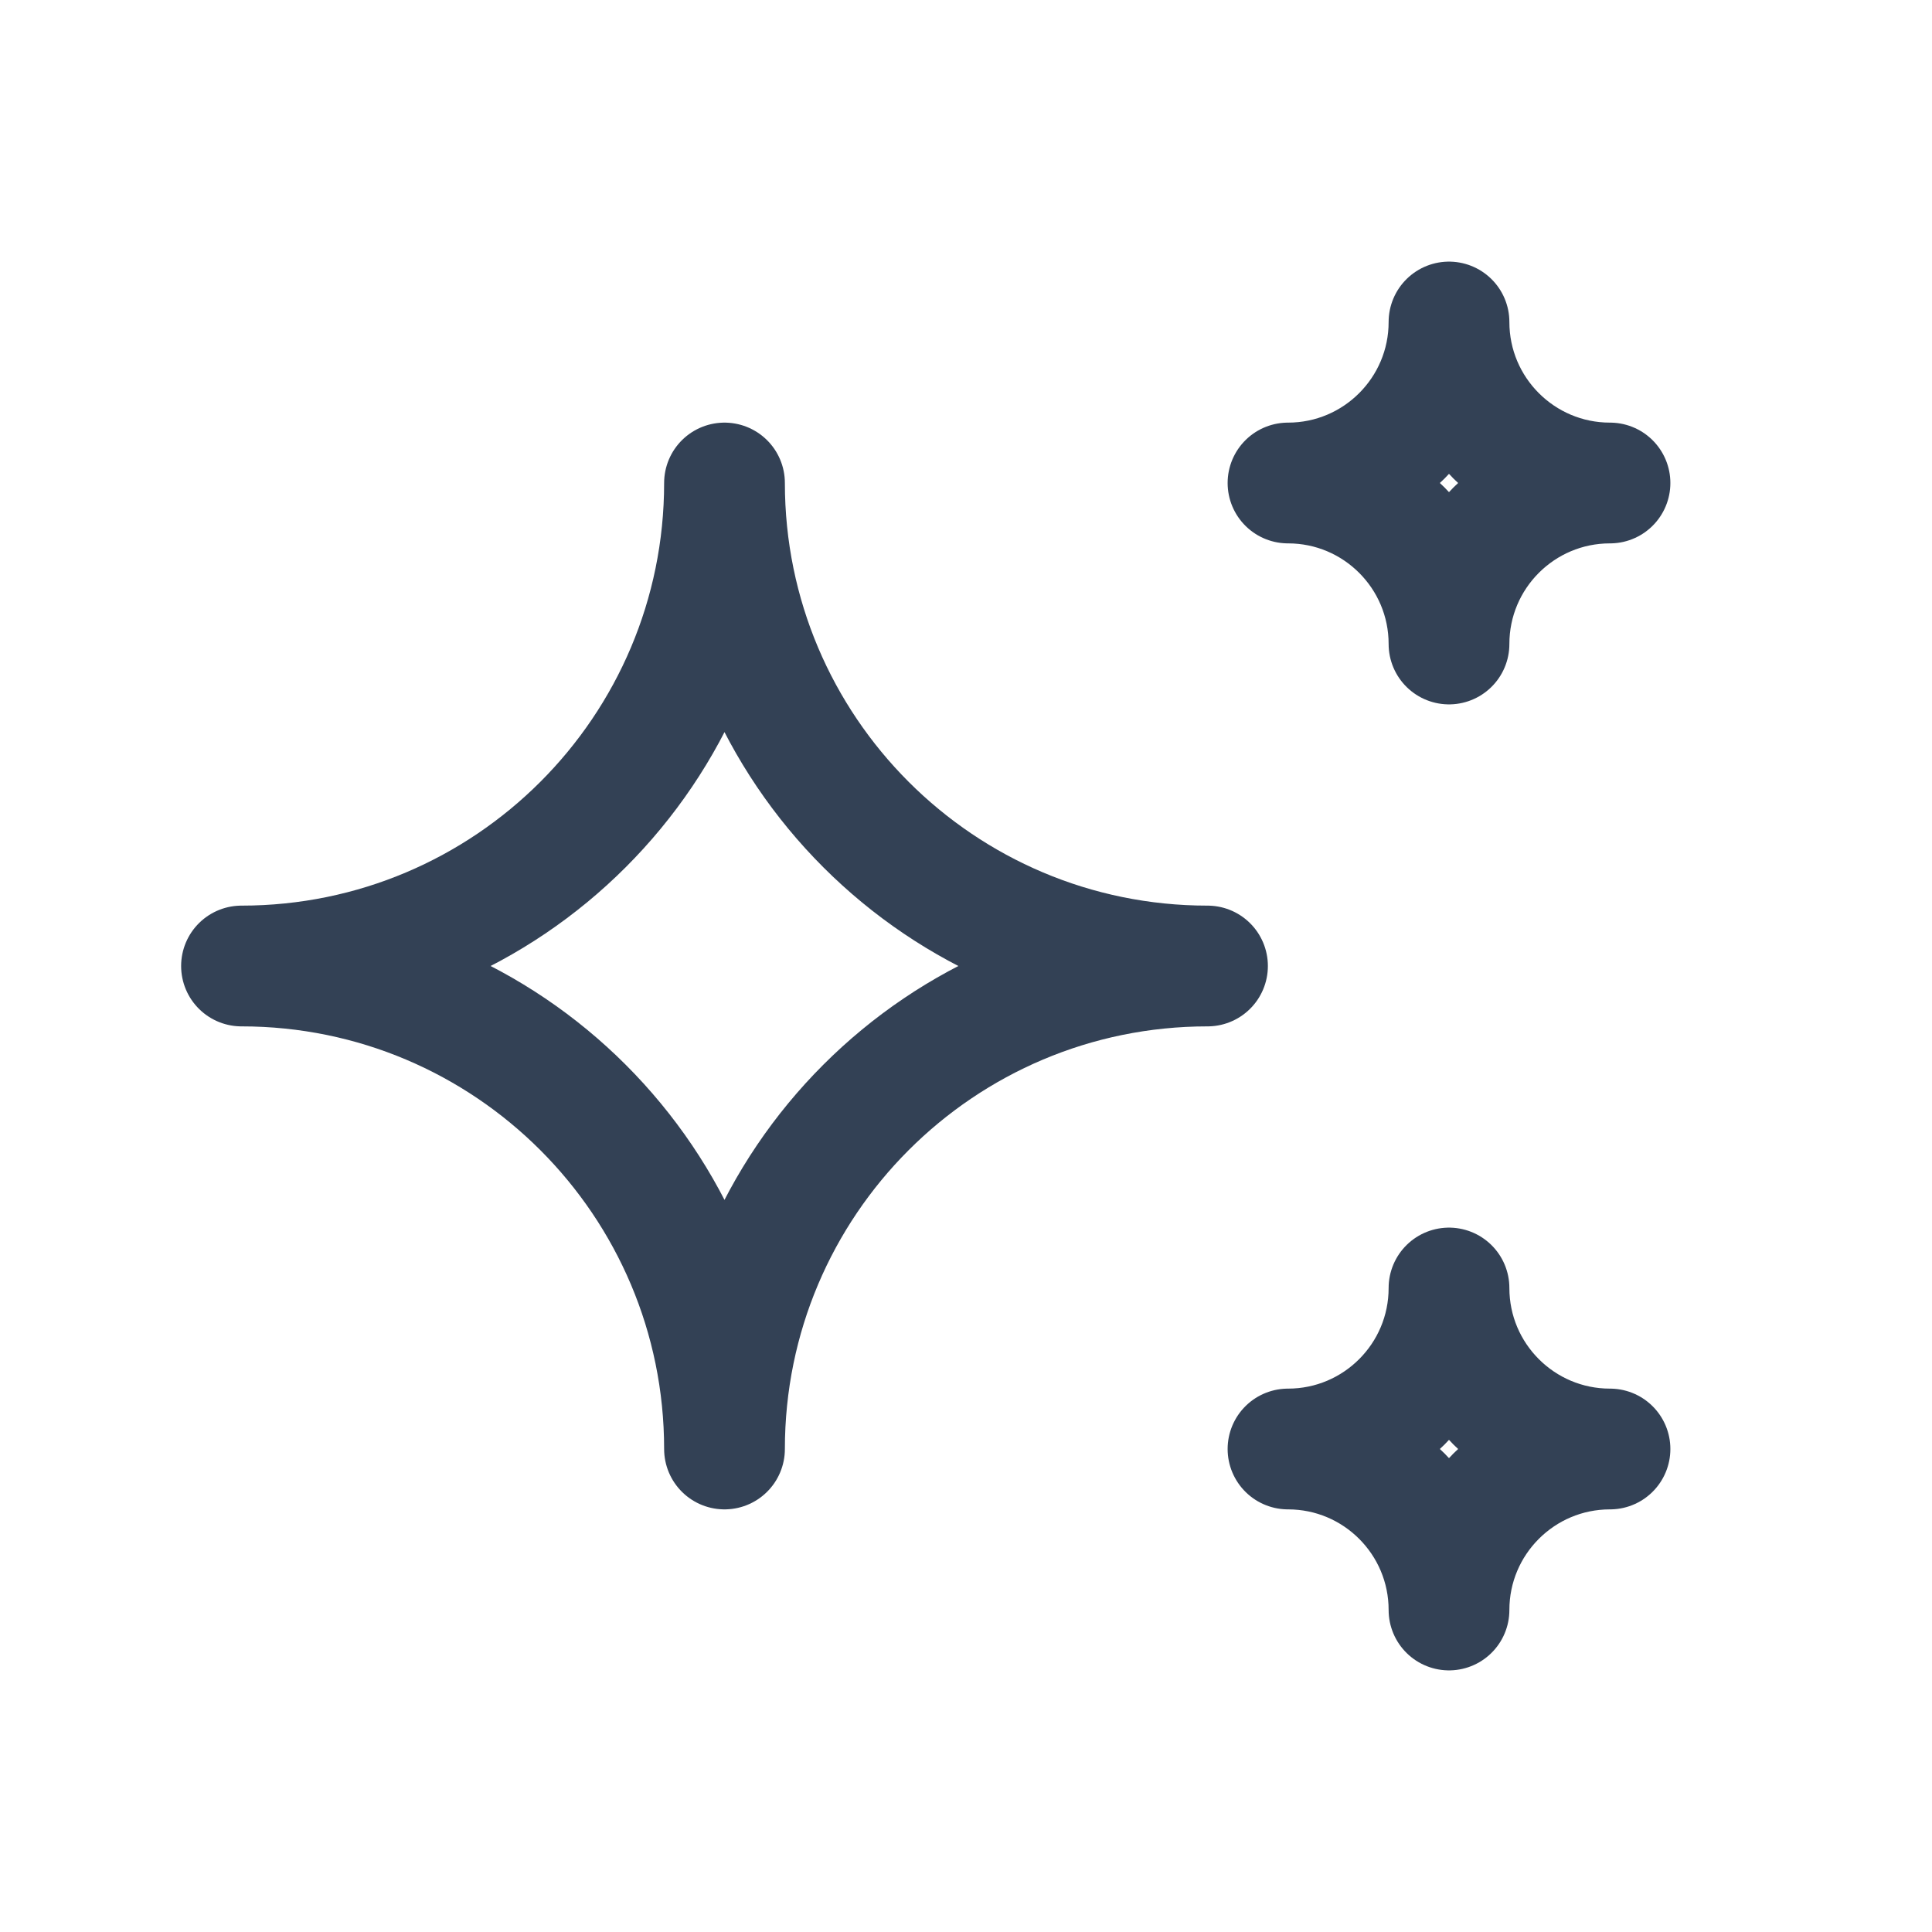
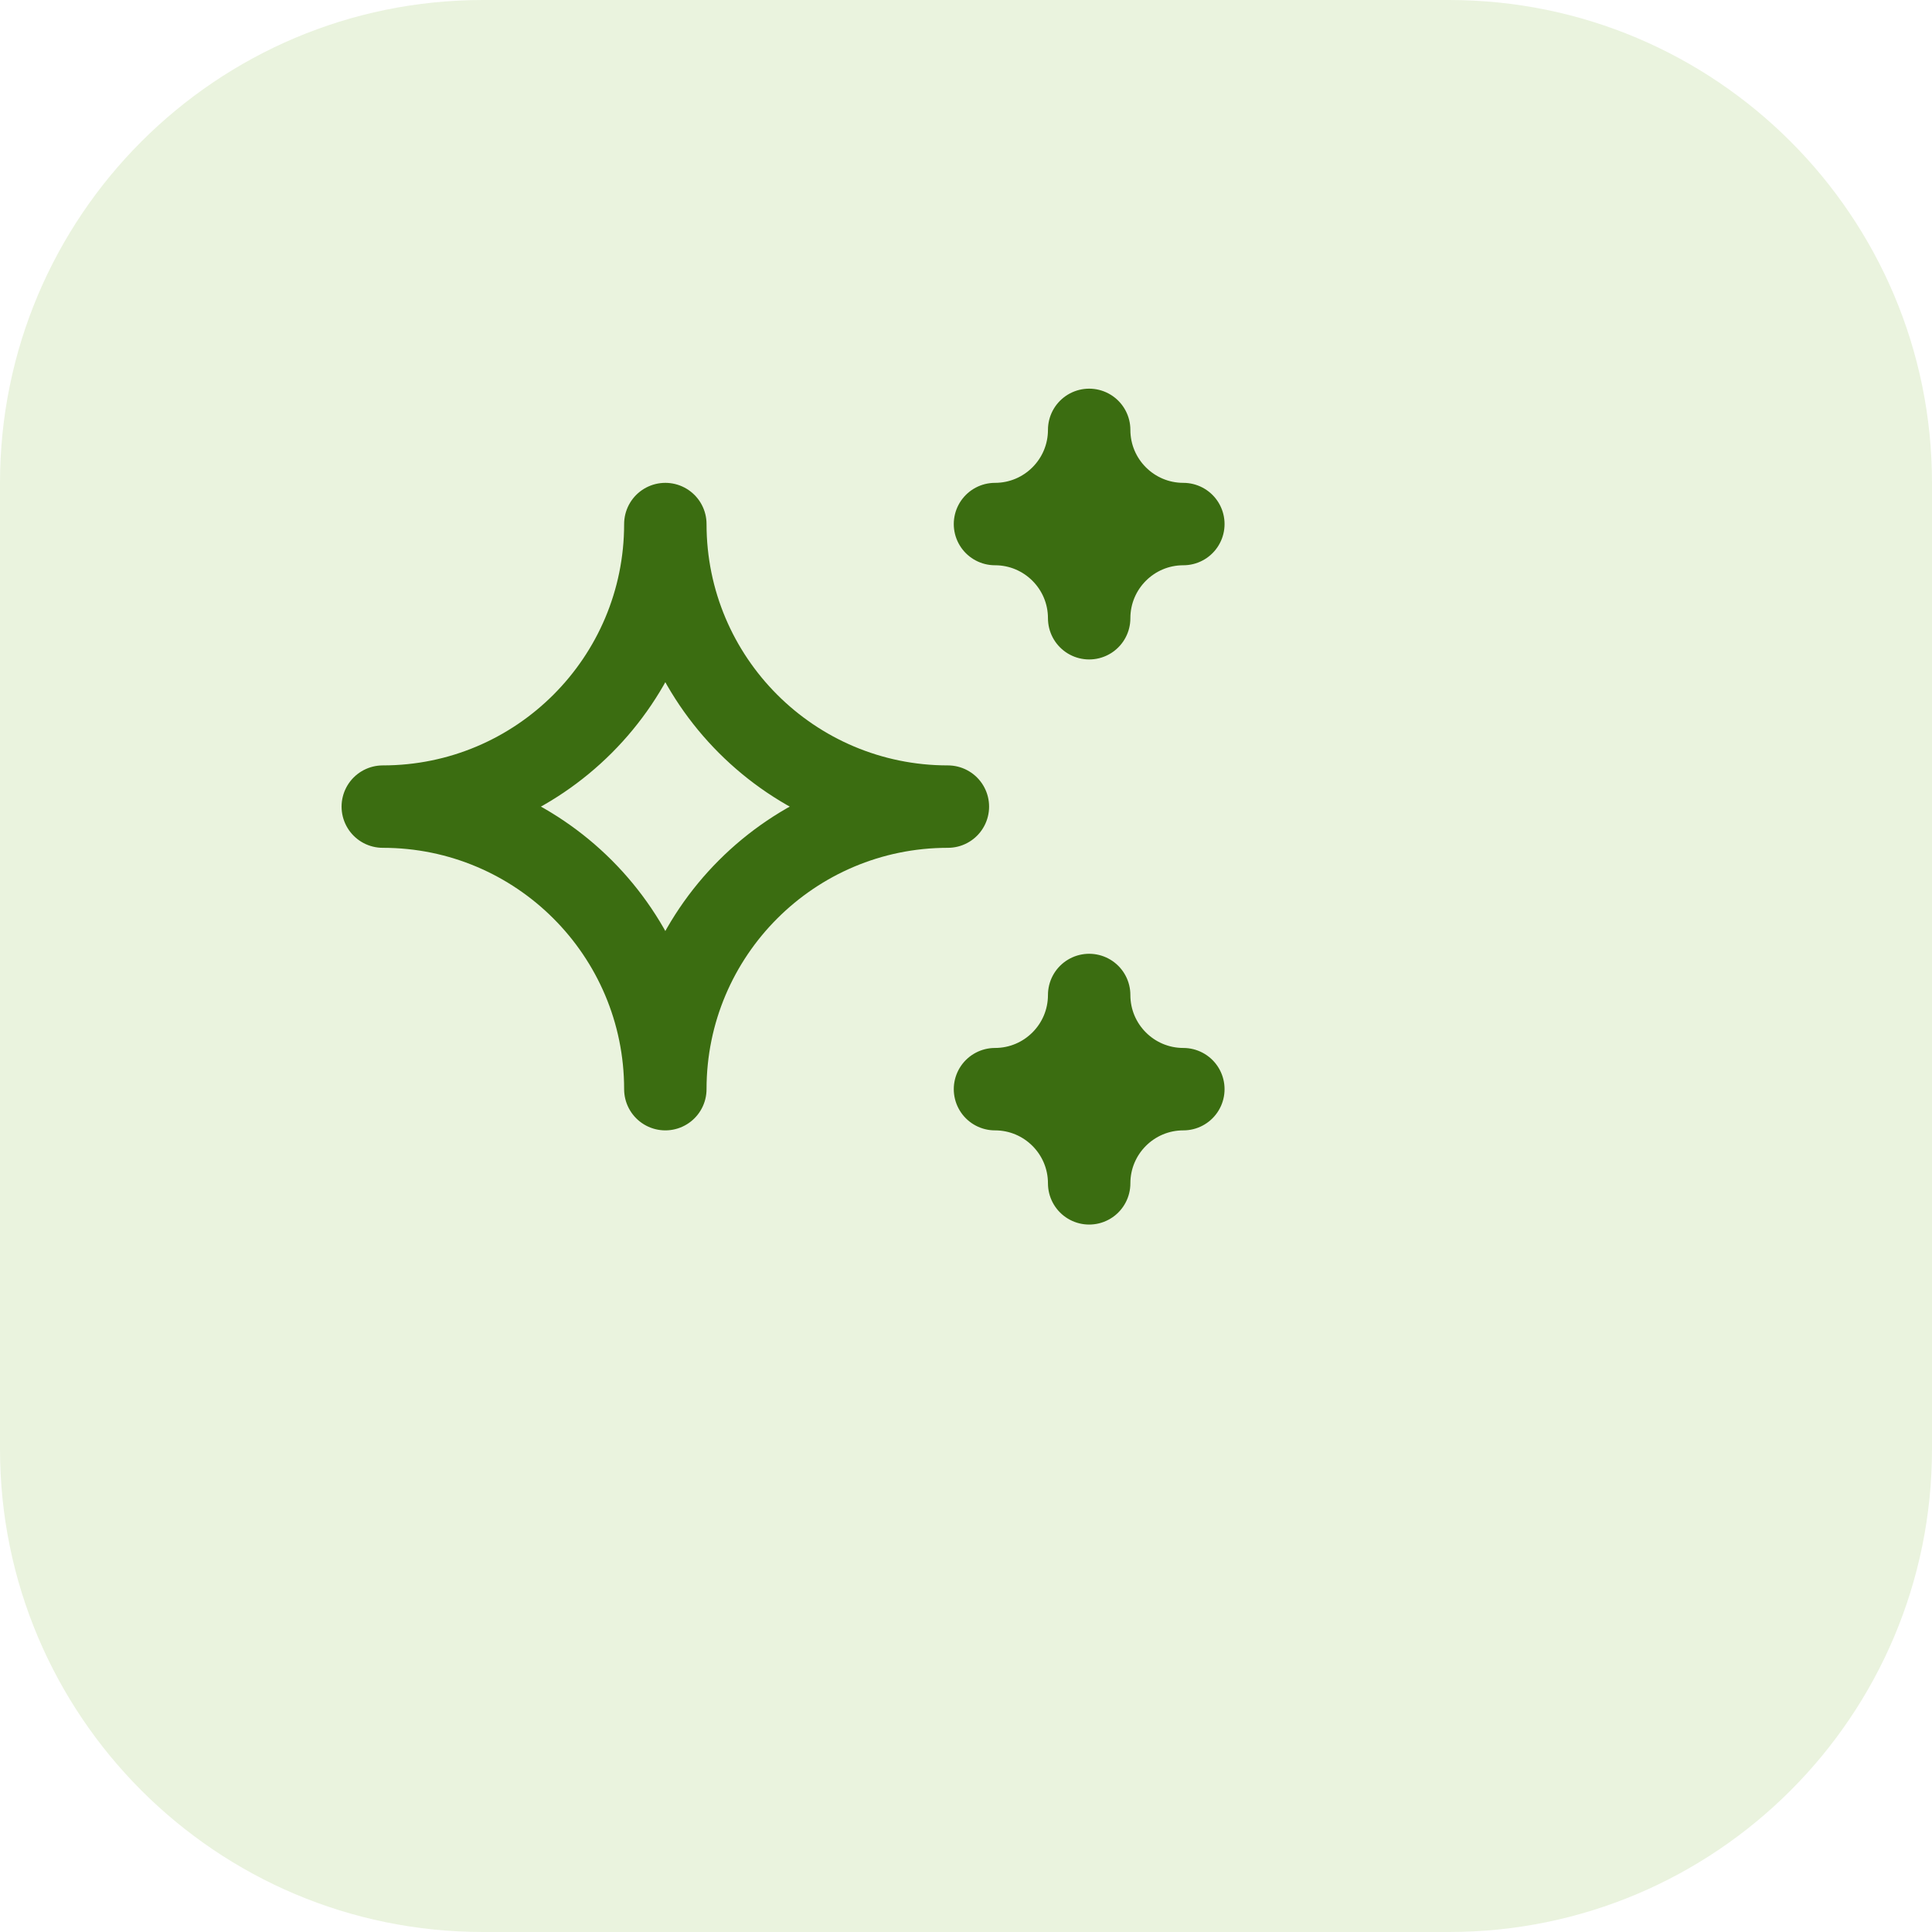
- <svg xmlns="http://www.w3.org/2000/svg" viewBox="0 0 24 24" fill="none" stroke="#334155" stroke-width="1.5" stroke-linecap="round" stroke-linejoin="round" aria-hidden="true">
-   <path d="M16 18a2 2 0 0 1 2 2a2 2 0 0 1 2 -2a2 2 0 0 1 -2 -2a2 2 0 0 1 -2 2m0 -12a2 2 0 0 1 2 2a2 2 0 0 1 2 -2a2 2 0 0 1 -2 -2a2 2 0 0 1 -2 2m-7 12a6 6 0 0 1 6 -6a6 6 0 0 1 -6 -6a6 6 0 0 1 -6 6a6 6 0 0 1 6 6" />
+ <svg xmlns="http://www.w3.org/2000/svg" viewBox="0 0 32 32" aria-hidden="true">
+   <rect width="32" height="32" rx="8" fill="#EAF3DE" />
+   <g transform="translate(4,4) scale(0.78)" fill="none" stroke="#3B6D11" stroke-width="1.75" stroke-linecap="round" stroke-linejoin="round">
+     <path d="M16 18a2 2 0 0 1 2 2a2 2 0 0 1 2 -2a2 2 0 0 1 -2 -2a2 2 0 0 1 -2 2m0 -12a2 2 0 0 1 2 2a2 2 0 0 1 2 -2a2 2 0 0 1 -2 -2a2 2 0 0 1 -2 2m-7 12a6 6 0 0 1 6 -6a6 6 0 0 1 -6 -6a6 6 0 0 1 -6 6a6 6 0 0 1 6 6" />
+   </g>
</svg>
